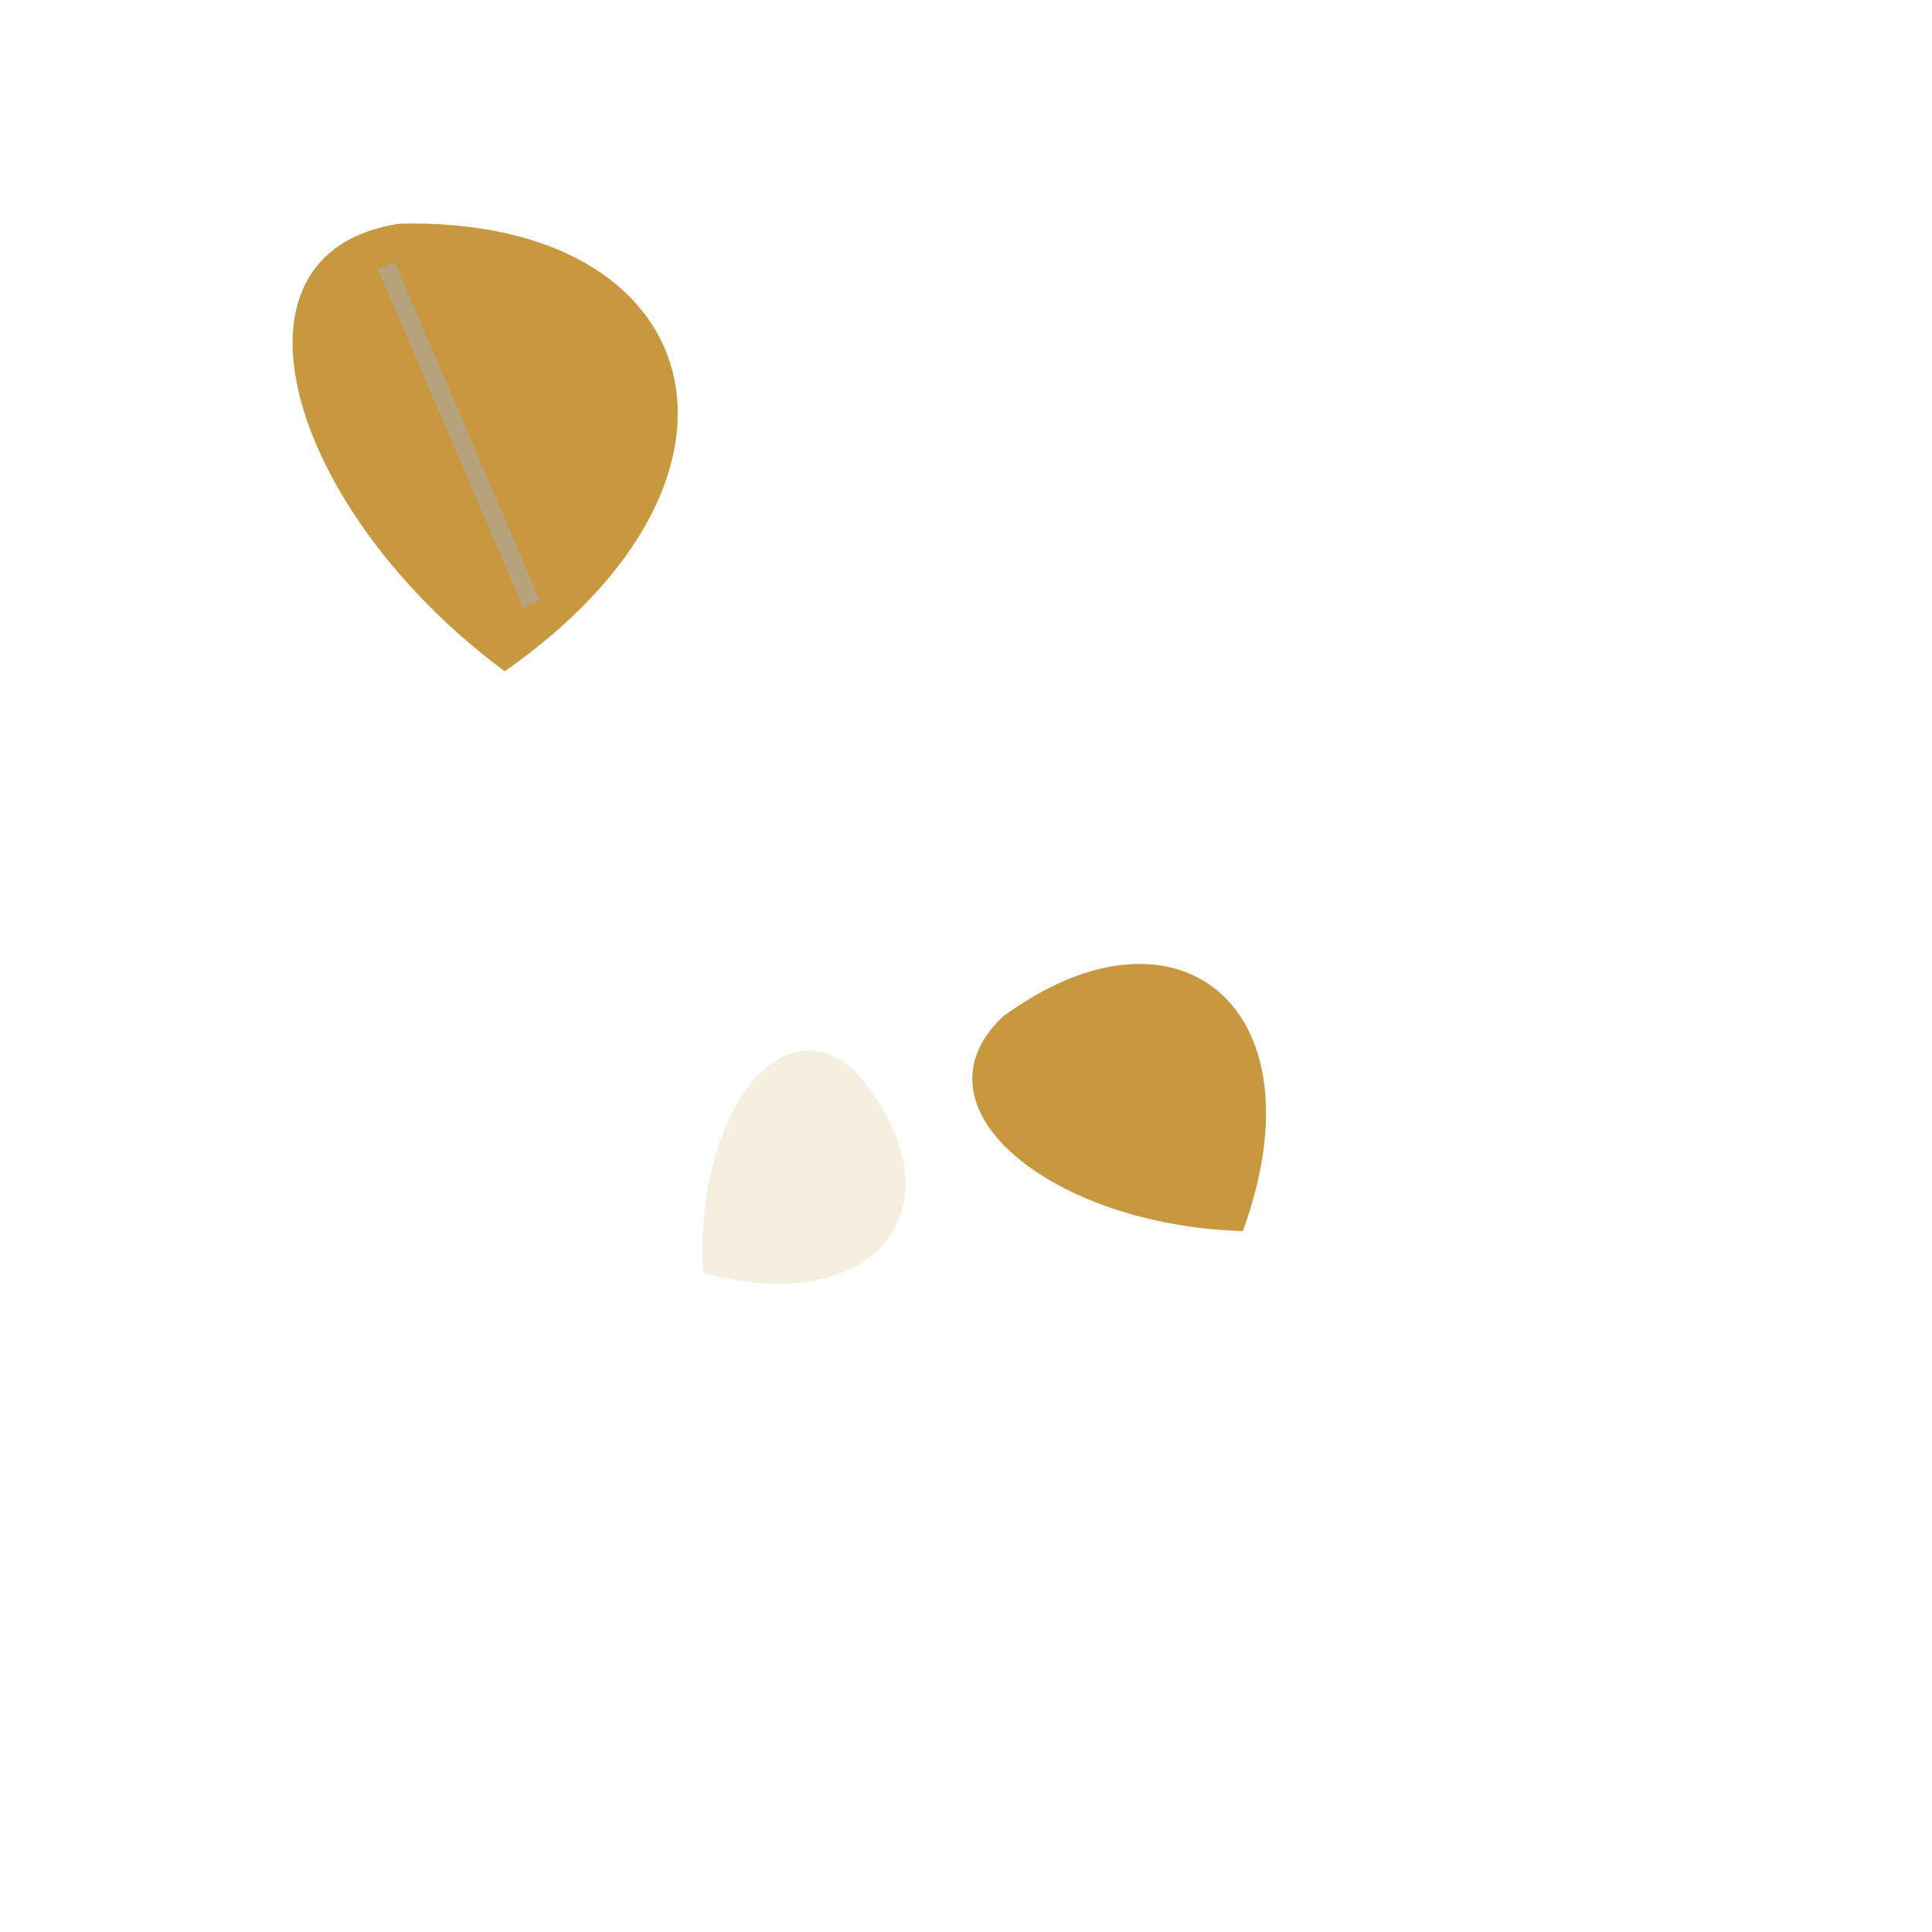
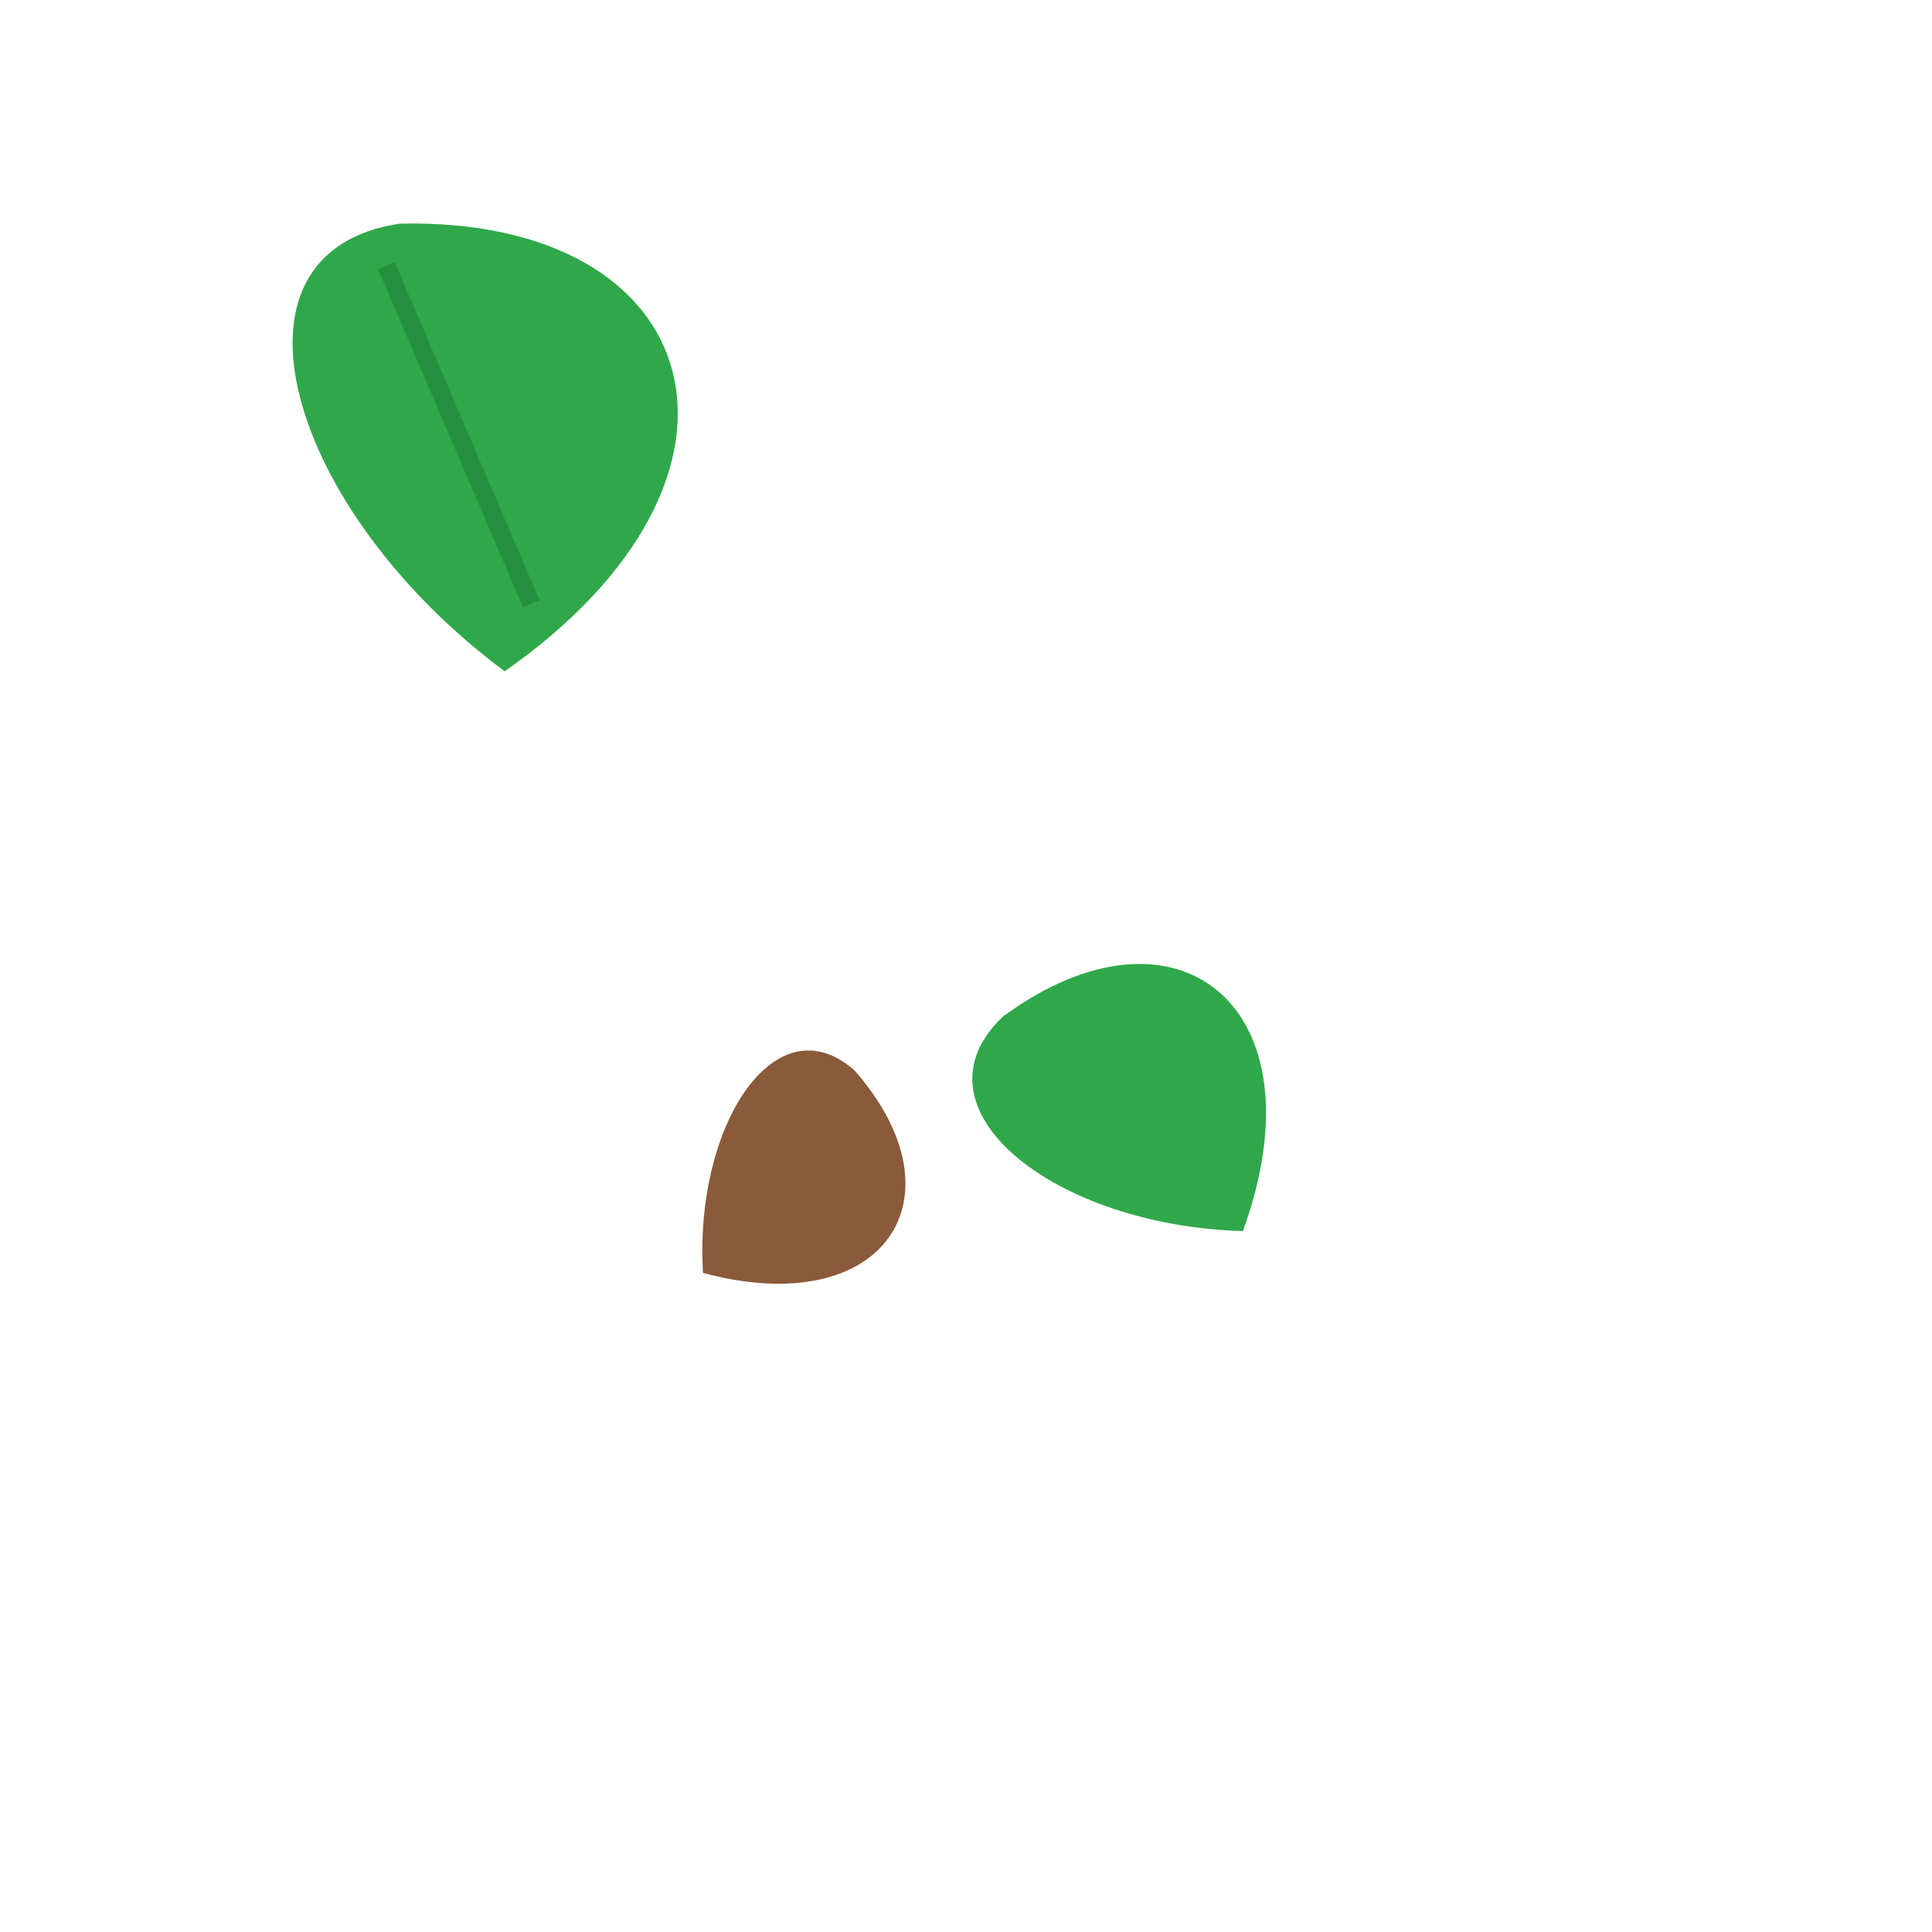
<svg xmlns="http://www.w3.org/2000/svg" viewBox="0 0 160 160">
-   <g fill="#c8983f">
+   <g fill="#2fa84a">
    <path d="M30 20 C 55 15, 65 35, 45 55 C 25 45, 15 25, 30 20 Z" transform="rotate(10 40 37)" />
    <path d="M30 20 C 55 15, 65 35, 45 55 C 25 45, 15 25, 30 20 Z" transform="translate(70,60) rotate(-25 40 37) scale(0.7)" />
  </g>
-   <path d="M30 20 C 55 15, 65 35, 45 55 C 25 45, 15 25, 30 20 Z" transform="translate(20,85) rotate(60 40 37) scale(0.55)" fill="#f5efe0" />
-   <path d="M32 22 L44 50" stroke="#a3aebb" stroke-width="1.5" fill="none" opacity=".5" />
+   <path d="M30 20 C 55 15, 65 35, 45 55 C 25 45, 15 25, 30 20 Z" transform="translate(20,85) rotate(60 40 37) scale(0.55)" fill="#8a5a3a" />
+   <path d="M32 22 L44 50" stroke="#1c7a34" stroke-width="1.5" fill="none" opacity=".5" />
</svg>
